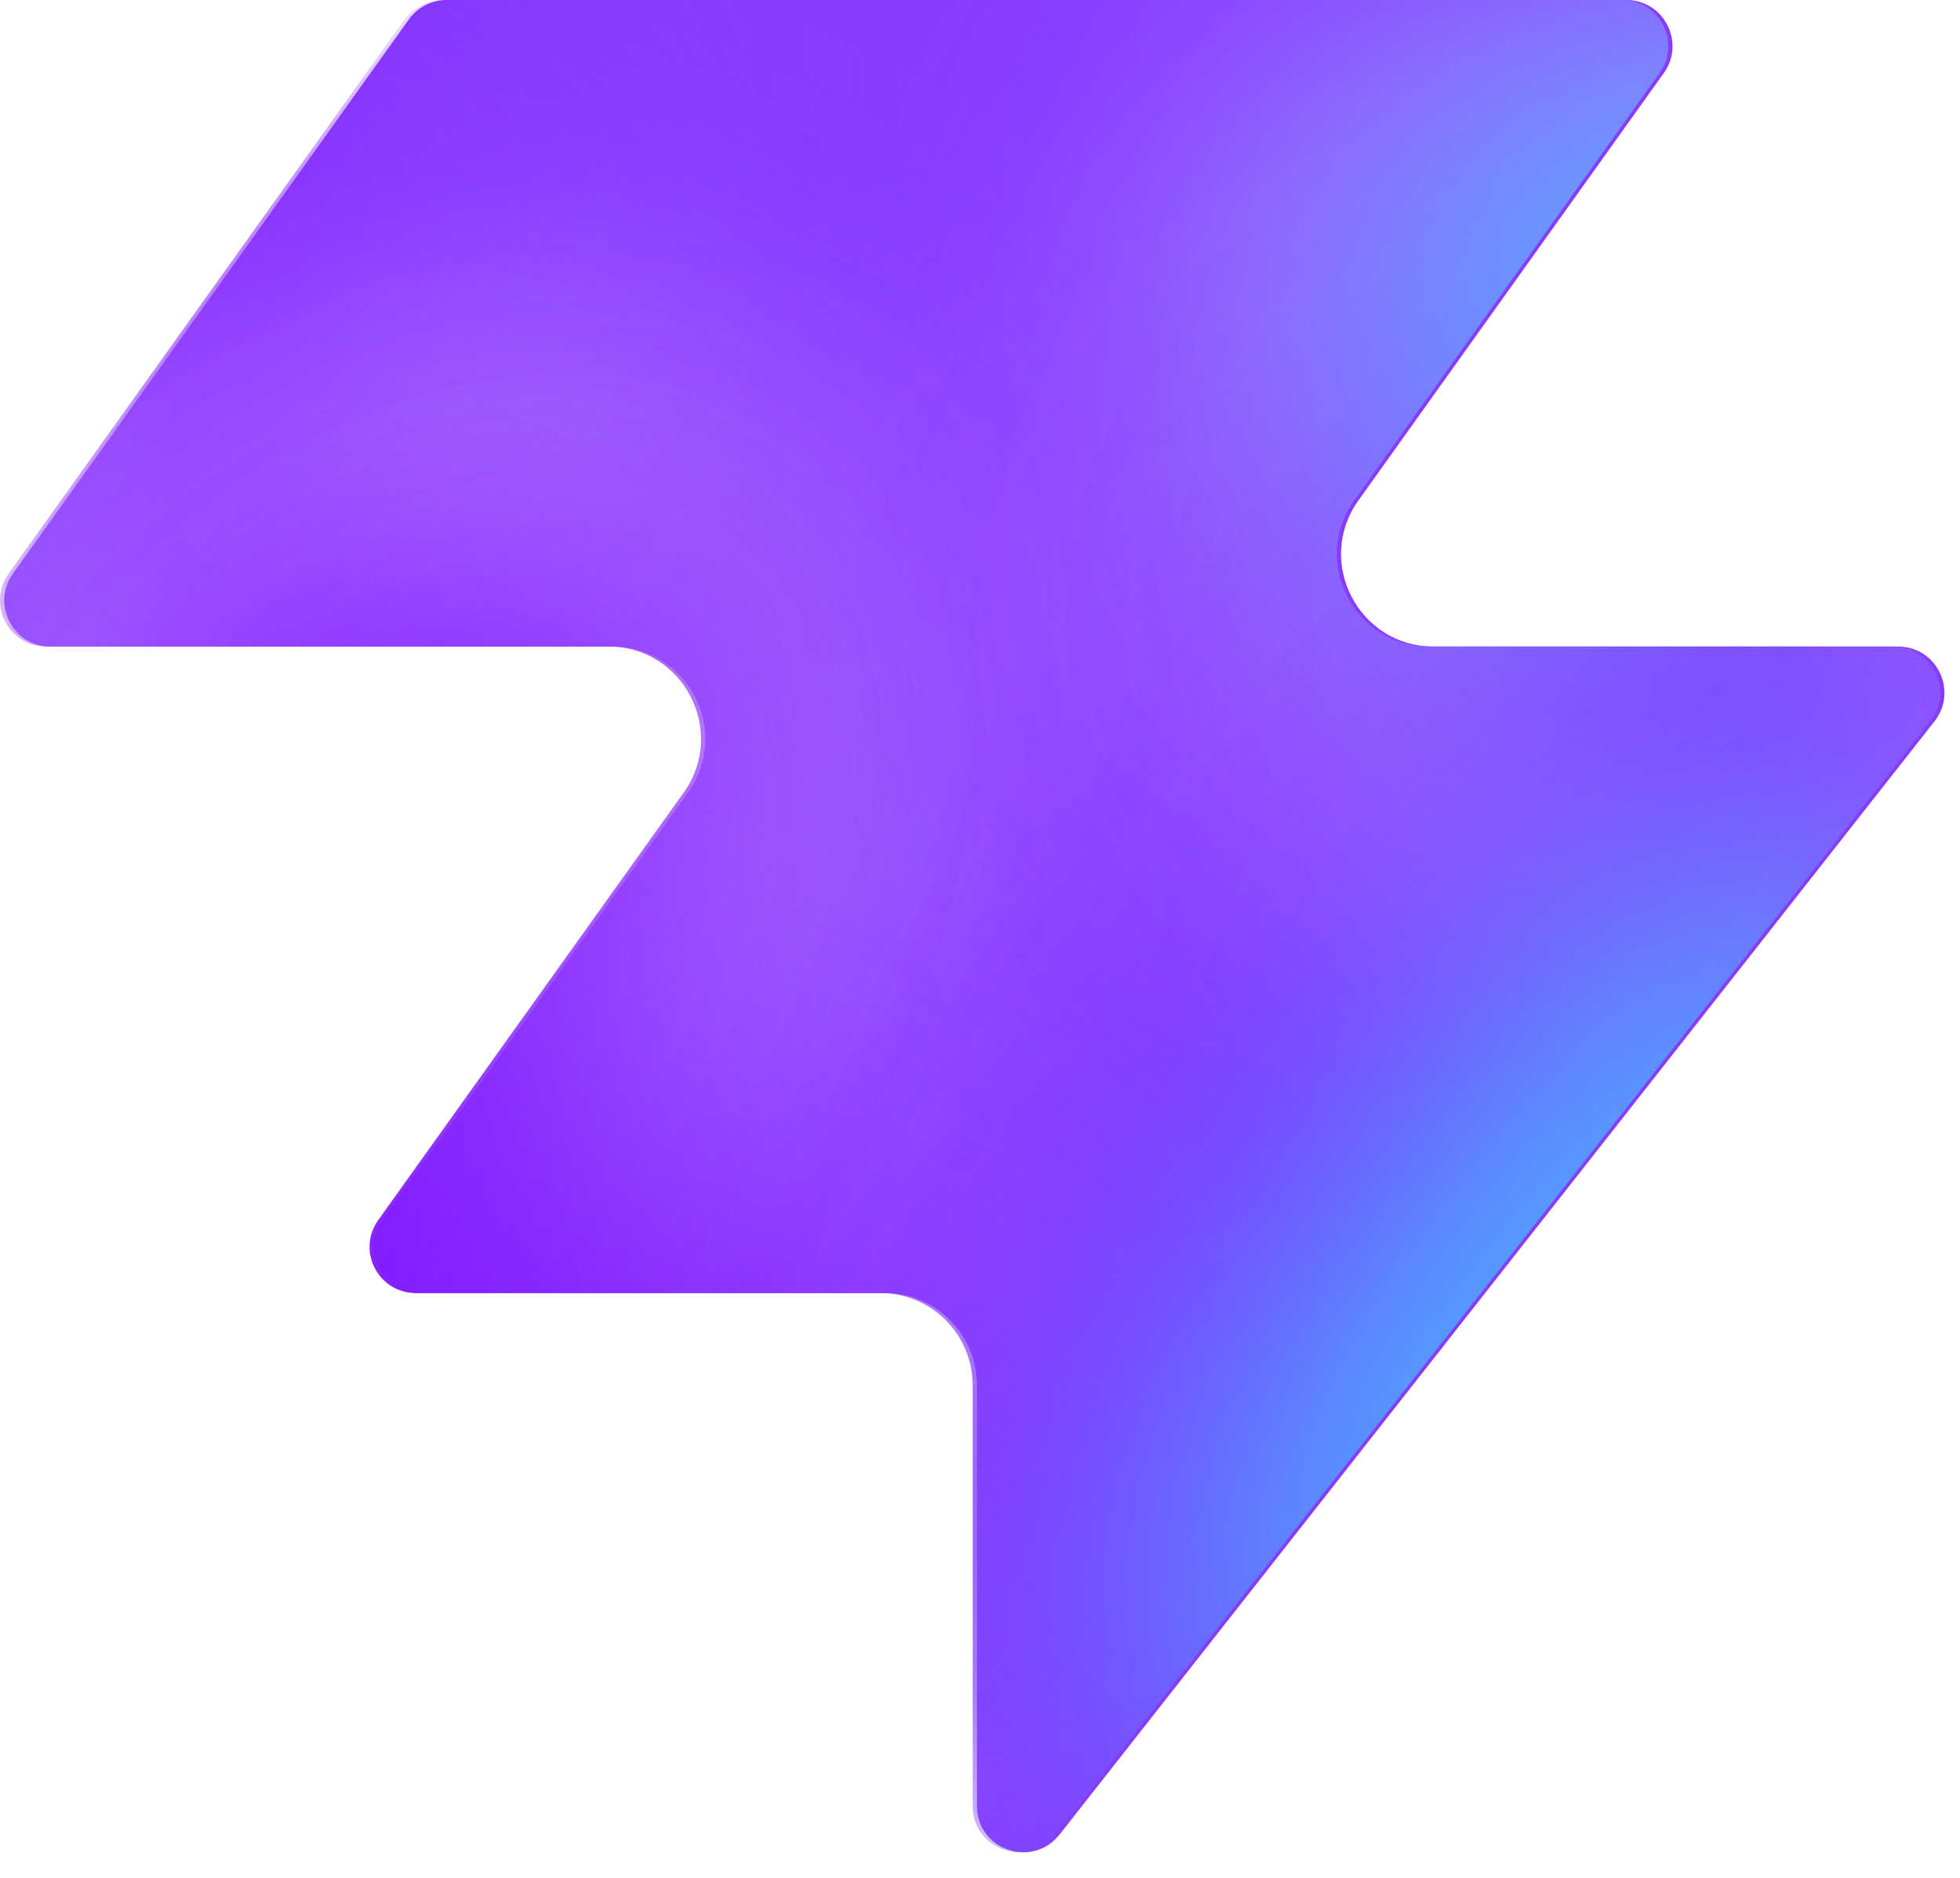
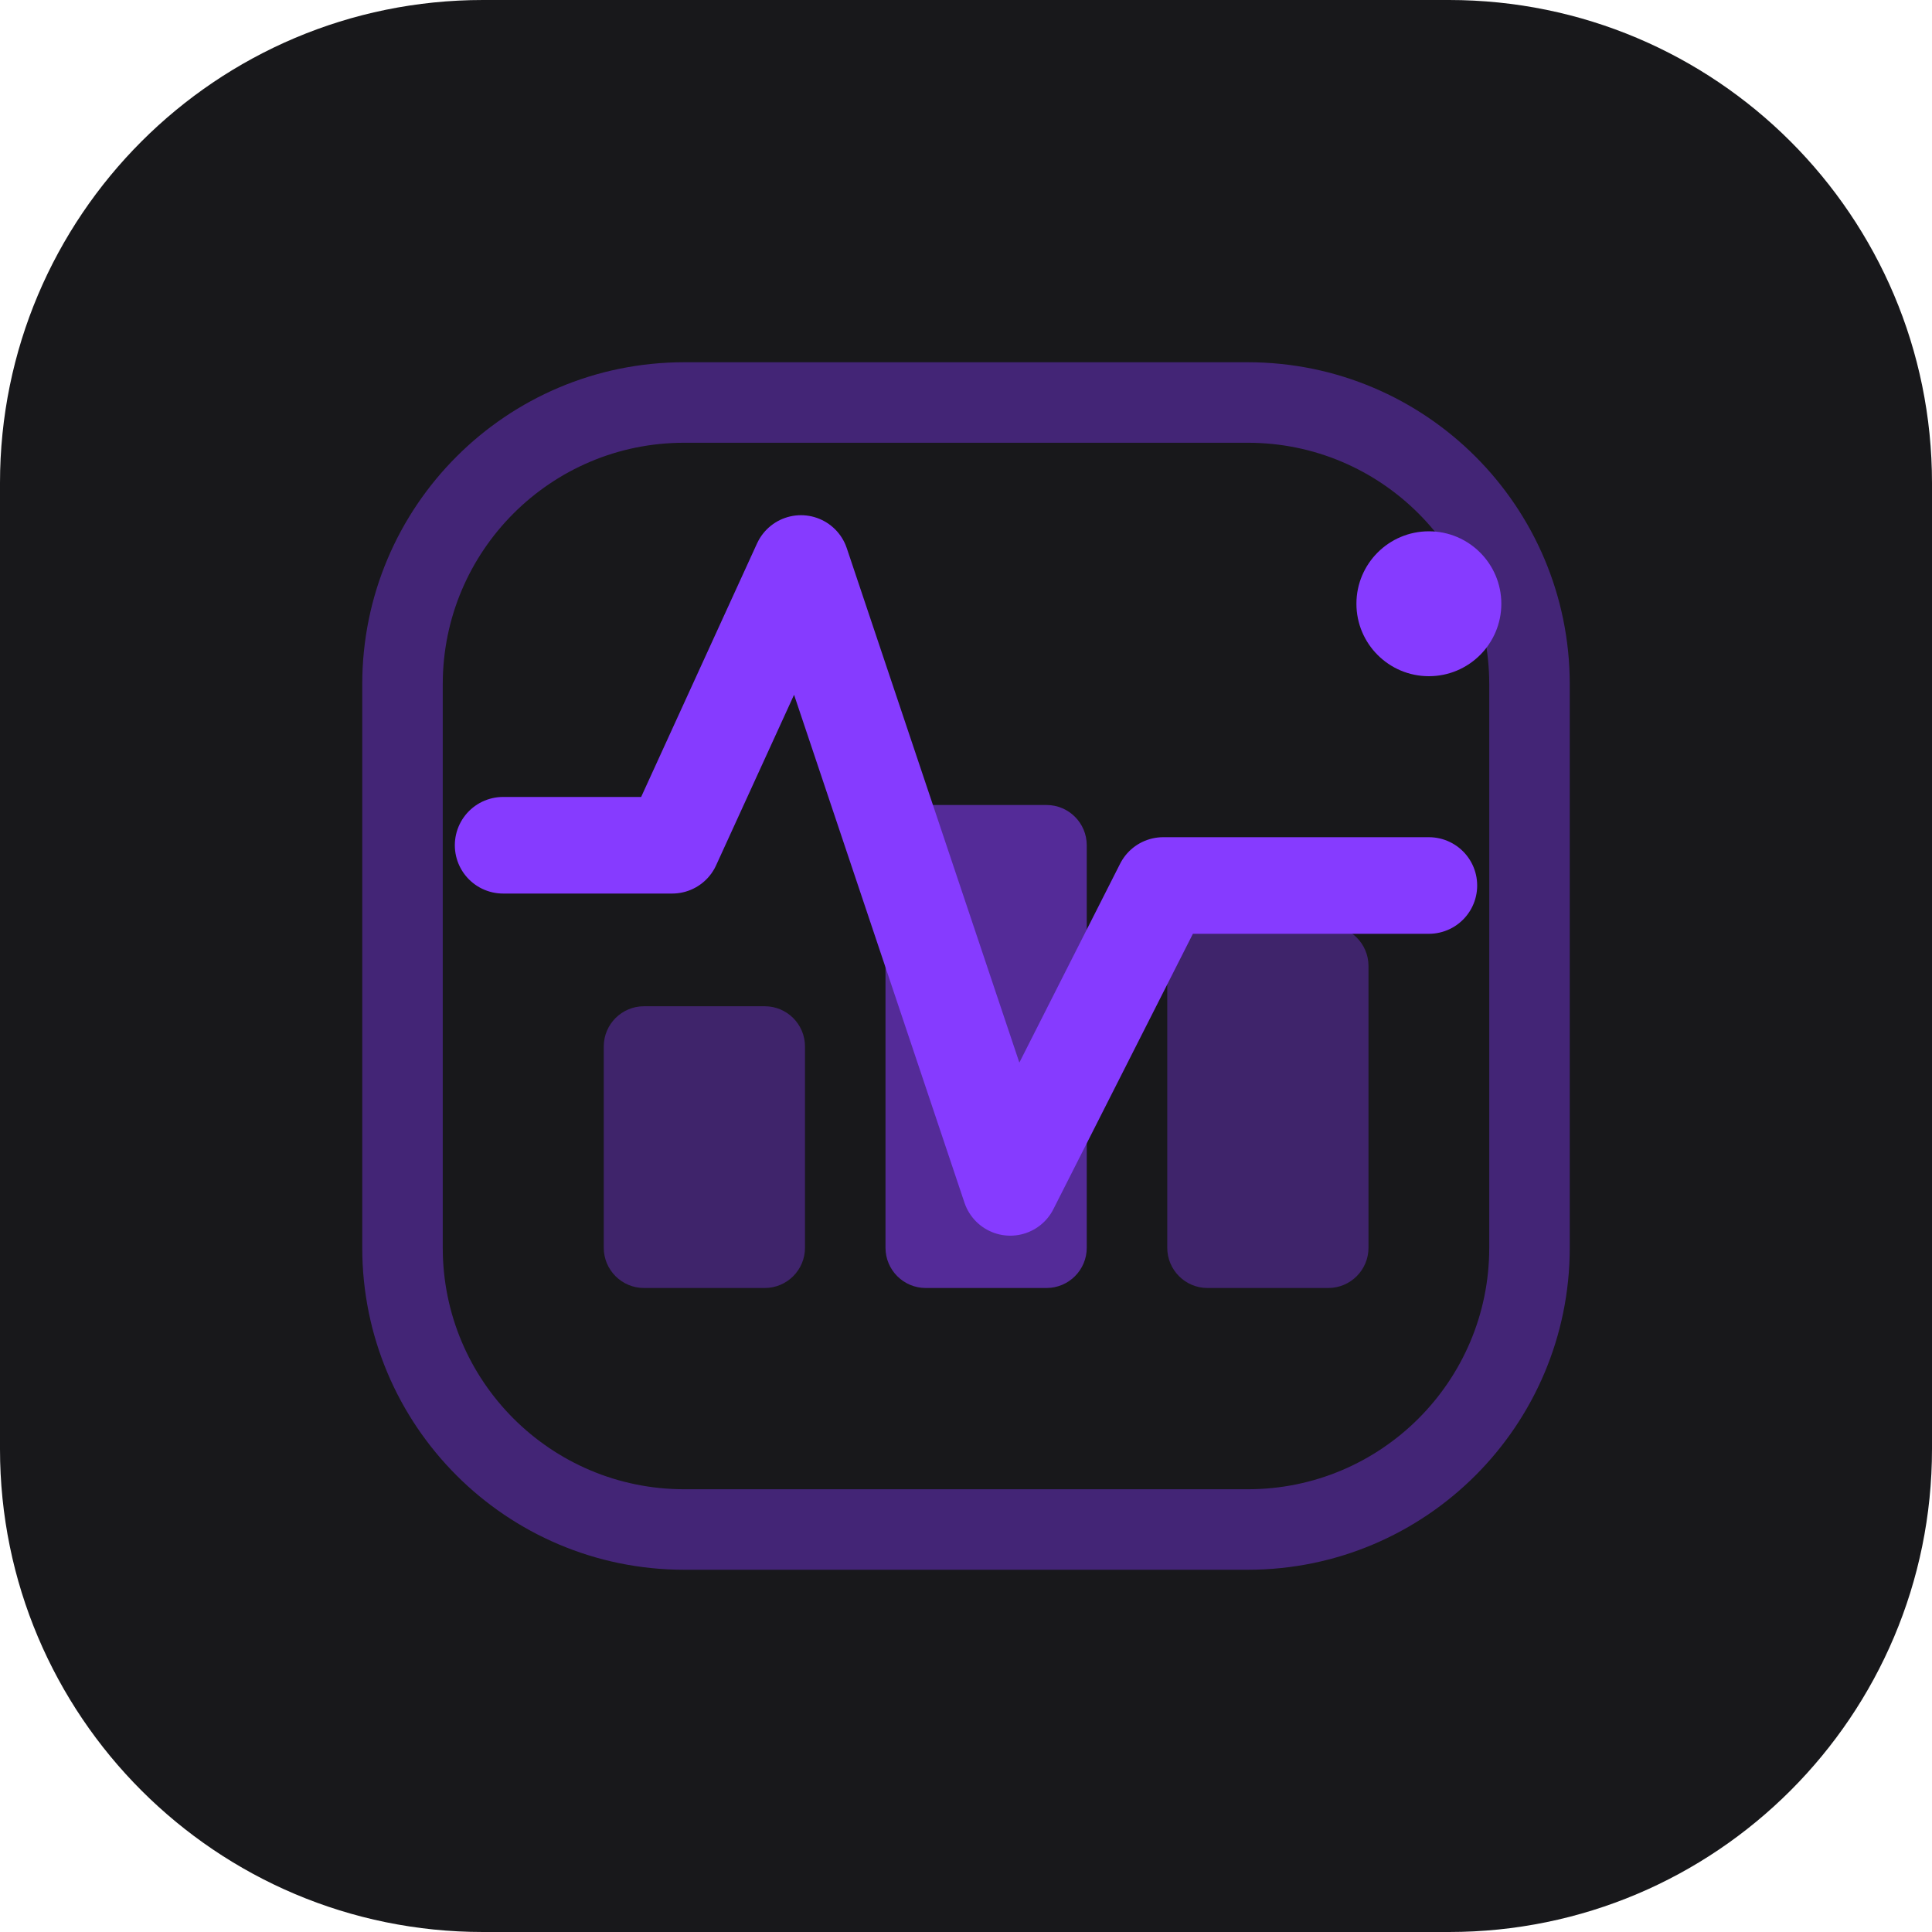
- <svg xmlns="http://www.w3.org/2000/svg" width="48" height="46" fill="none" viewBox="0 0 48 46">
-   <path fill="#863bff" d="M25.946 44.938c-.664.845-2.021.375-2.021-.698V33.937a2.26 2.26 0 0 0-2.262-2.262H10.287c-.92 0-1.456-1.04-.92-1.788l7.48-10.471c1.07-1.497 0-3.578-1.842-3.578H1.237c-.92 0-1.456-1.04-.92-1.788L10.013.474c.214-.297.556-.474.92-.474h28.894c.92 0 1.456 1.04.92 1.788l-7.48 10.471c-1.07 1.498 0 3.579 1.842 3.579h11.377c.943 0 1.473 1.088.89 1.83L25.947 44.94z" style="fill:#863bff;fill:color(display-p3 .525 .23 1);fill-opacity:1" />
-   <mask id="a" width="48" height="46" x="0" y="0" maskUnits="userSpaceOnUse" style="mask-type:alpha">
-     <path fill="#000" d="M25.842 44.938c-.664.844-2.021.375-2.021-.698V33.937a2.26 2.26 0 0 0-2.262-2.262H10.183c-.92 0-1.456-1.04-.92-1.788l7.48-10.471c1.07-1.498 0-3.579-1.842-3.579H1.133c-.92 0-1.456-1.04-.92-1.787L9.91.473c.214-.297.556-.474.92-.474h28.894c.92 0 1.456 1.04.92 1.788l-7.48 10.471c-1.07 1.498 0 3.578 1.842 3.578h11.377c.943 0 1.473 1.088.89 1.832L25.843 44.94z" style="fill:#000;fill-opacity:1" />
-   </mask>
-   <g mask="url(#a)">
-     <g filter="url(#b)">
-       <ellipse cx="5.508" cy="14.704" fill="#ede6ff" rx="5.508" ry="14.704" style="fill:#ede6ff;fill:color(display-p3 .927 .903 1);fill-opacity:1" transform="matrix(.00324 1 1 -.00324 -4.47 31.516)" />
-     </g>
-     <g filter="url(#c)">
-       <ellipse cx="10.399" cy="29.851" fill="#ede6ff" rx="10.399" ry="29.851" style="fill:#ede6ff;fill:color(display-p3 .927 .903 1);fill-opacity:1" transform="matrix(.00324 1 1 -.00324 -39.328 7.883)" />
-     </g>
-     <g filter="url(#d)">
-       <ellipse cx="5.508" cy="30.487" fill="#7e14ff" rx="5.508" ry="30.487" style="fill:#7e14ff;fill:color(display-p3 .492 .077 1);fill-opacity:1" transform="rotate(89.814 -25.913 -14.639)scale(1 -1)" />
-     </g>
-     <g filter="url(#e)">
-       <ellipse cx="5.508" cy="30.599" fill="#7e14ff" rx="5.508" ry="30.599" style="fill:#7e14ff;fill:color(display-p3 .492 .077 1);fill-opacity:1" transform="rotate(89.814 -32.644 -3.334)scale(1 -1)" />
-     </g>
-     <g filter="url(#f)">
-       <ellipse cx="5.508" cy="30.599" fill="#7e14ff" rx="5.508" ry="30.599" style="fill:#7e14ff;fill:color(display-p3 .492 .077 1);fill-opacity:1" transform="matrix(.00324 1 1 -.00324 -34.34 30.47)" />
-     </g>
-     <g filter="url(#g)">
-       <ellipse cx="14.072" cy="22.078" fill="#ede6ff" rx="14.072" ry="22.078" style="fill:#ede6ff;fill:color(display-p3 .927 .903 1);fill-opacity:1" transform="rotate(93.35 24.506 48.493)scale(-1 1)" />
-     </g>
-     <g filter="url(#h)">
-       <ellipse cx="3.47" cy="21.501" fill="#7e14ff" rx="3.47" ry="21.501" style="fill:#7e14ff;fill:color(display-p3 .492 .077 1);fill-opacity:1" transform="rotate(89.009 28.708 47.59)scale(-1 1)" />
-     </g>
-     <g filter="url(#i)">
-       <ellipse cx="3.47" cy="21.501" fill="#7e14ff" rx="3.47" ry="21.501" style="fill:#7e14ff;fill:color(display-p3 .492 .077 1);fill-opacity:1" transform="rotate(89.009 28.708 47.59)scale(-1 1)" />
-     </g>
-     <g filter="url(#j)">
-       <ellipse cx=".387" cy="8.972" fill="#7e14ff" rx="4.407" ry="29.108" style="fill:#7e14ff;fill:color(display-p3 .492 .077 1);fill-opacity:1" transform="rotate(39.51 .387 8.972)" />
-     </g>
-     <g filter="url(#k)">
-       <ellipse cx="47.523" cy="-6.092" fill="#7e14ff" rx="4.407" ry="29.108" style="fill:#7e14ff;fill:color(display-p3 .492 .077 1);fill-opacity:1" transform="rotate(37.892 47.523 -6.092)" />
-     </g>
-     <g filter="url(#l)">
-       <ellipse cx="41.412" cy="6.333" fill="#47bfff" rx="5.971" ry="9.665" style="fill:#47bfff;fill:color(display-p3 .28 .748 1);fill-opacity:1" transform="rotate(37.892 41.412 6.333)" />
-     </g>
-     <g filter="url(#m)">
-       <ellipse cx="-1.879" cy="38.332" fill="#7e14ff" rx="4.407" ry="29.108" style="fill:#7e14ff;fill:color(display-p3 .492 .077 1);fill-opacity:1" transform="rotate(37.892 -1.88 38.332)" />
-     </g>
-     <g filter="url(#n)">
-       <ellipse cx="-1.879" cy="38.332" fill="#7e14ff" rx="4.407" ry="29.108" style="fill:#7e14ff;fill:color(display-p3 .492 .077 1);fill-opacity:1" transform="rotate(37.892 -1.88 38.332)" />
-     </g>
-     <g filter="url(#o)">
-       <ellipse cx="35.651" cy="29.907" fill="#7e14ff" rx="4.407" ry="29.108" style="fill:#7e14ff;fill:color(display-p3 .492 .077 1);fill-opacity:1" transform="rotate(37.892 35.651 29.907)" />
-     </g>
-     <g filter="url(#p)">
-       <ellipse cx="38.418" cy="32.4" fill="#47bfff" rx="5.971" ry="15.297" style="fill:#47bfff;fill:color(display-p3 .28 .748 1);fill-opacity:1" transform="rotate(37.892 38.418 32.4)" />
-     </g>
-   </g>
-   <defs>
-     <filter id="b" width="60.045" height="41.654" x="-19.77" y="16.149" color-interpolation-filters="sRGB" filterUnits="userSpaceOnUse">
-       <feFlood flood-opacity="0" result="BackgroundImageFix" />
-       <feBlend in="SourceGraphic" in2="BackgroundImageFix" result="shape" />
-       <feGaussianBlur result="effect1_foregroundBlur_2002_17158" stdDeviation="7.659" />
-     </filter>
-     <filter id="c" width="90.34" height="51.437" x="-54.613" y="-7.533" color-interpolation-filters="sRGB" filterUnits="userSpaceOnUse">
-       <feFlood flood-opacity="0" result="BackgroundImageFix" />
-       <feBlend in="SourceGraphic" in2="BackgroundImageFix" result="shape" />
-       <feGaussianBlur result="effect1_foregroundBlur_2002_17158" stdDeviation="7.659" />
-     </filter>
-     <filter id="d" width="79.355" height="29.4" x="-49.64" y="2.03" color-interpolation-filters="sRGB" filterUnits="userSpaceOnUse">
-       <feFlood flood-opacity="0" result="BackgroundImageFix" />
-       <feBlend in="SourceGraphic" in2="BackgroundImageFix" result="shape" />
-       <feGaussianBlur result="effect1_foregroundBlur_2002_17158" stdDeviation="4.596" />
-     </filter>
-     <filter id="e" width="79.579" height="29.4" x="-45.045" y="20.029" color-interpolation-filters="sRGB" filterUnits="userSpaceOnUse">
-       <feFlood flood-opacity="0" result="BackgroundImageFix" />
-       <feBlend in="SourceGraphic" in2="BackgroundImageFix" result="shape" />
-       <feGaussianBlur result="effect1_foregroundBlur_2002_17158" stdDeviation="4.596" />
-     </filter>
-     <filter id="f" width="79.579" height="29.4" x="-43.513" y="21.178" color-interpolation-filters="sRGB" filterUnits="userSpaceOnUse">
-       <feFlood flood-opacity="0" result="BackgroundImageFix" />
-       <feBlend in="SourceGraphic" in2="BackgroundImageFix" result="shape" />
-       <feGaussianBlur result="effect1_foregroundBlur_2002_17158" stdDeviation="4.596" />
-     </filter>
-     <filter id="g" width="74.749" height="58.852" x="15.756" y="-17.901" color-interpolation-filters="sRGB" filterUnits="userSpaceOnUse">
-       <feFlood flood-opacity="0" result="BackgroundImageFix" />
-       <feBlend in="SourceGraphic" in2="BackgroundImageFix" result="shape" />
-       <feGaussianBlur result="effect1_foregroundBlur_2002_17158" stdDeviation="7.659" />
-     </filter>
-     <filter id="h" width="61.377" height="25.362" x="23.548" y="2.284" color-interpolation-filters="sRGB" filterUnits="userSpaceOnUse">
-       <feFlood flood-opacity="0" result="BackgroundImageFix" />
-       <feBlend in="SourceGraphic" in2="BackgroundImageFix" result="shape" />
-       <feGaussianBlur result="effect1_foregroundBlur_2002_17158" stdDeviation="4.596" />
-     </filter>
-     <filter id="i" width="61.377" height="25.362" x="23.548" y="2.284" color-interpolation-filters="sRGB" filterUnits="userSpaceOnUse">
-       <feFlood flood-opacity="0" result="BackgroundImageFix" />
-       <feBlend in="SourceGraphic" in2="BackgroundImageFix" result="shape" />
-       <feGaussianBlur result="effect1_foregroundBlur_2002_17158" stdDeviation="4.596" />
-     </filter>
-     <filter id="j" width="56.045" height="63.649" x="-27.636" y="-22.853" color-interpolation-filters="sRGB" filterUnits="userSpaceOnUse">
-       <feFlood flood-opacity="0" result="BackgroundImageFix" />
-       <feBlend in="SourceGraphic" in2="BackgroundImageFix" result="shape" />
-       <feGaussianBlur result="effect1_foregroundBlur_2002_17158" stdDeviation="4.596" />
-     </filter>
-     <filter id="k" width="54.814" height="64.646" x="20.116" y="-38.415" color-interpolation-filters="sRGB" filterUnits="userSpaceOnUse">
-       <feFlood flood-opacity="0" result="BackgroundImageFix" />
-       <feBlend in="SourceGraphic" in2="BackgroundImageFix" result="shape" />
-       <feGaussianBlur result="effect1_foregroundBlur_2002_17158" stdDeviation="4.596" />
-     </filter>
-     <filter id="l" width="33.541" height="35.313" x="24.641" y="-11.323" color-interpolation-filters="sRGB" filterUnits="userSpaceOnUse">
-       <feFlood flood-opacity="0" result="BackgroundImageFix" />
-       <feBlend in="SourceGraphic" in2="BackgroundImageFix" result="shape" />
-       <feGaussianBlur result="effect1_foregroundBlur_2002_17158" stdDeviation="4.596" />
-     </filter>
-     <filter id="m" width="54.814" height="64.646" x="-29.286" y="6.009" color-interpolation-filters="sRGB" filterUnits="userSpaceOnUse">
-       <feFlood flood-opacity="0" result="BackgroundImageFix" />
-       <feBlend in="SourceGraphic" in2="BackgroundImageFix" result="shape" />
-       <feGaussianBlur result="effect1_foregroundBlur_2002_17158" stdDeviation="4.596" />
-     </filter>
-     <filter id="n" width="54.814" height="64.646" x="-29.286" y="6.009" color-interpolation-filters="sRGB" filterUnits="userSpaceOnUse">
-       <feFlood flood-opacity="0" result="BackgroundImageFix" />
-       <feBlend in="SourceGraphic" in2="BackgroundImageFix" result="shape" />
-       <feGaussianBlur result="effect1_foregroundBlur_2002_17158" stdDeviation="4.596" />
-     </filter>
-     <filter id="o" width="54.814" height="64.646" x="8.244" y="-2.416" color-interpolation-filters="sRGB" filterUnits="userSpaceOnUse">
-       <feFlood flood-opacity="0" result="BackgroundImageFix" />
-       <feBlend in="SourceGraphic" in2="BackgroundImageFix" result="shape" />
-       <feGaussianBlur result="effect1_foregroundBlur_2002_17158" stdDeviation="4.596" />
-     </filter>
-     <filter id="p" width="39.409" height="43.623" x="18.713" y="10.588" color-interpolation-filters="sRGB" filterUnits="userSpaceOnUse">
-       <feFlood flood-opacity="0" result="BackgroundImageFix" />
-       <feBlend in="SourceGraphic" in2="BackgroundImageFix" result="shape" />
-       <feGaussianBlur result="effect1_foregroundBlur_2002_17158" stdDeviation="4.596" />
-     </filter>
-   </defs>
+ <svg xmlns="http://www.w3.org/2000/svg" width="48" height="48" viewBox="0 0 48 48" fill="none">
+   <rect width="48" height="48" rx="12" fill="#18181B" />
+   <rect x="10" y="10" width="28" height="28" rx="7" stroke="#863bff" stroke-width="2" stroke-opacity="0.4" />
+   <rect x="15" y="25" width="5" height="7" rx="1" fill="#863bff" fill-opacity="0.35" />
+   <rect x="22" y="20" width="5" height="12" rx="1" fill="#863bff" fill-opacity="0.55" />
+   <rect x="29" y="23" width="5" height="9" rx="1" fill="#863bff" fill-opacity="0.35" />
+   <path d="M12.5 21H16.7L19.9 14L25.1 29.5L28.9 22H35.5" stroke="#863bff" stroke-width="2.4" stroke-linecap="round" stroke-linejoin="round" />
+   <circle cx="35.5" cy="15" r="1.8" fill="#863bff" />
</svg>
